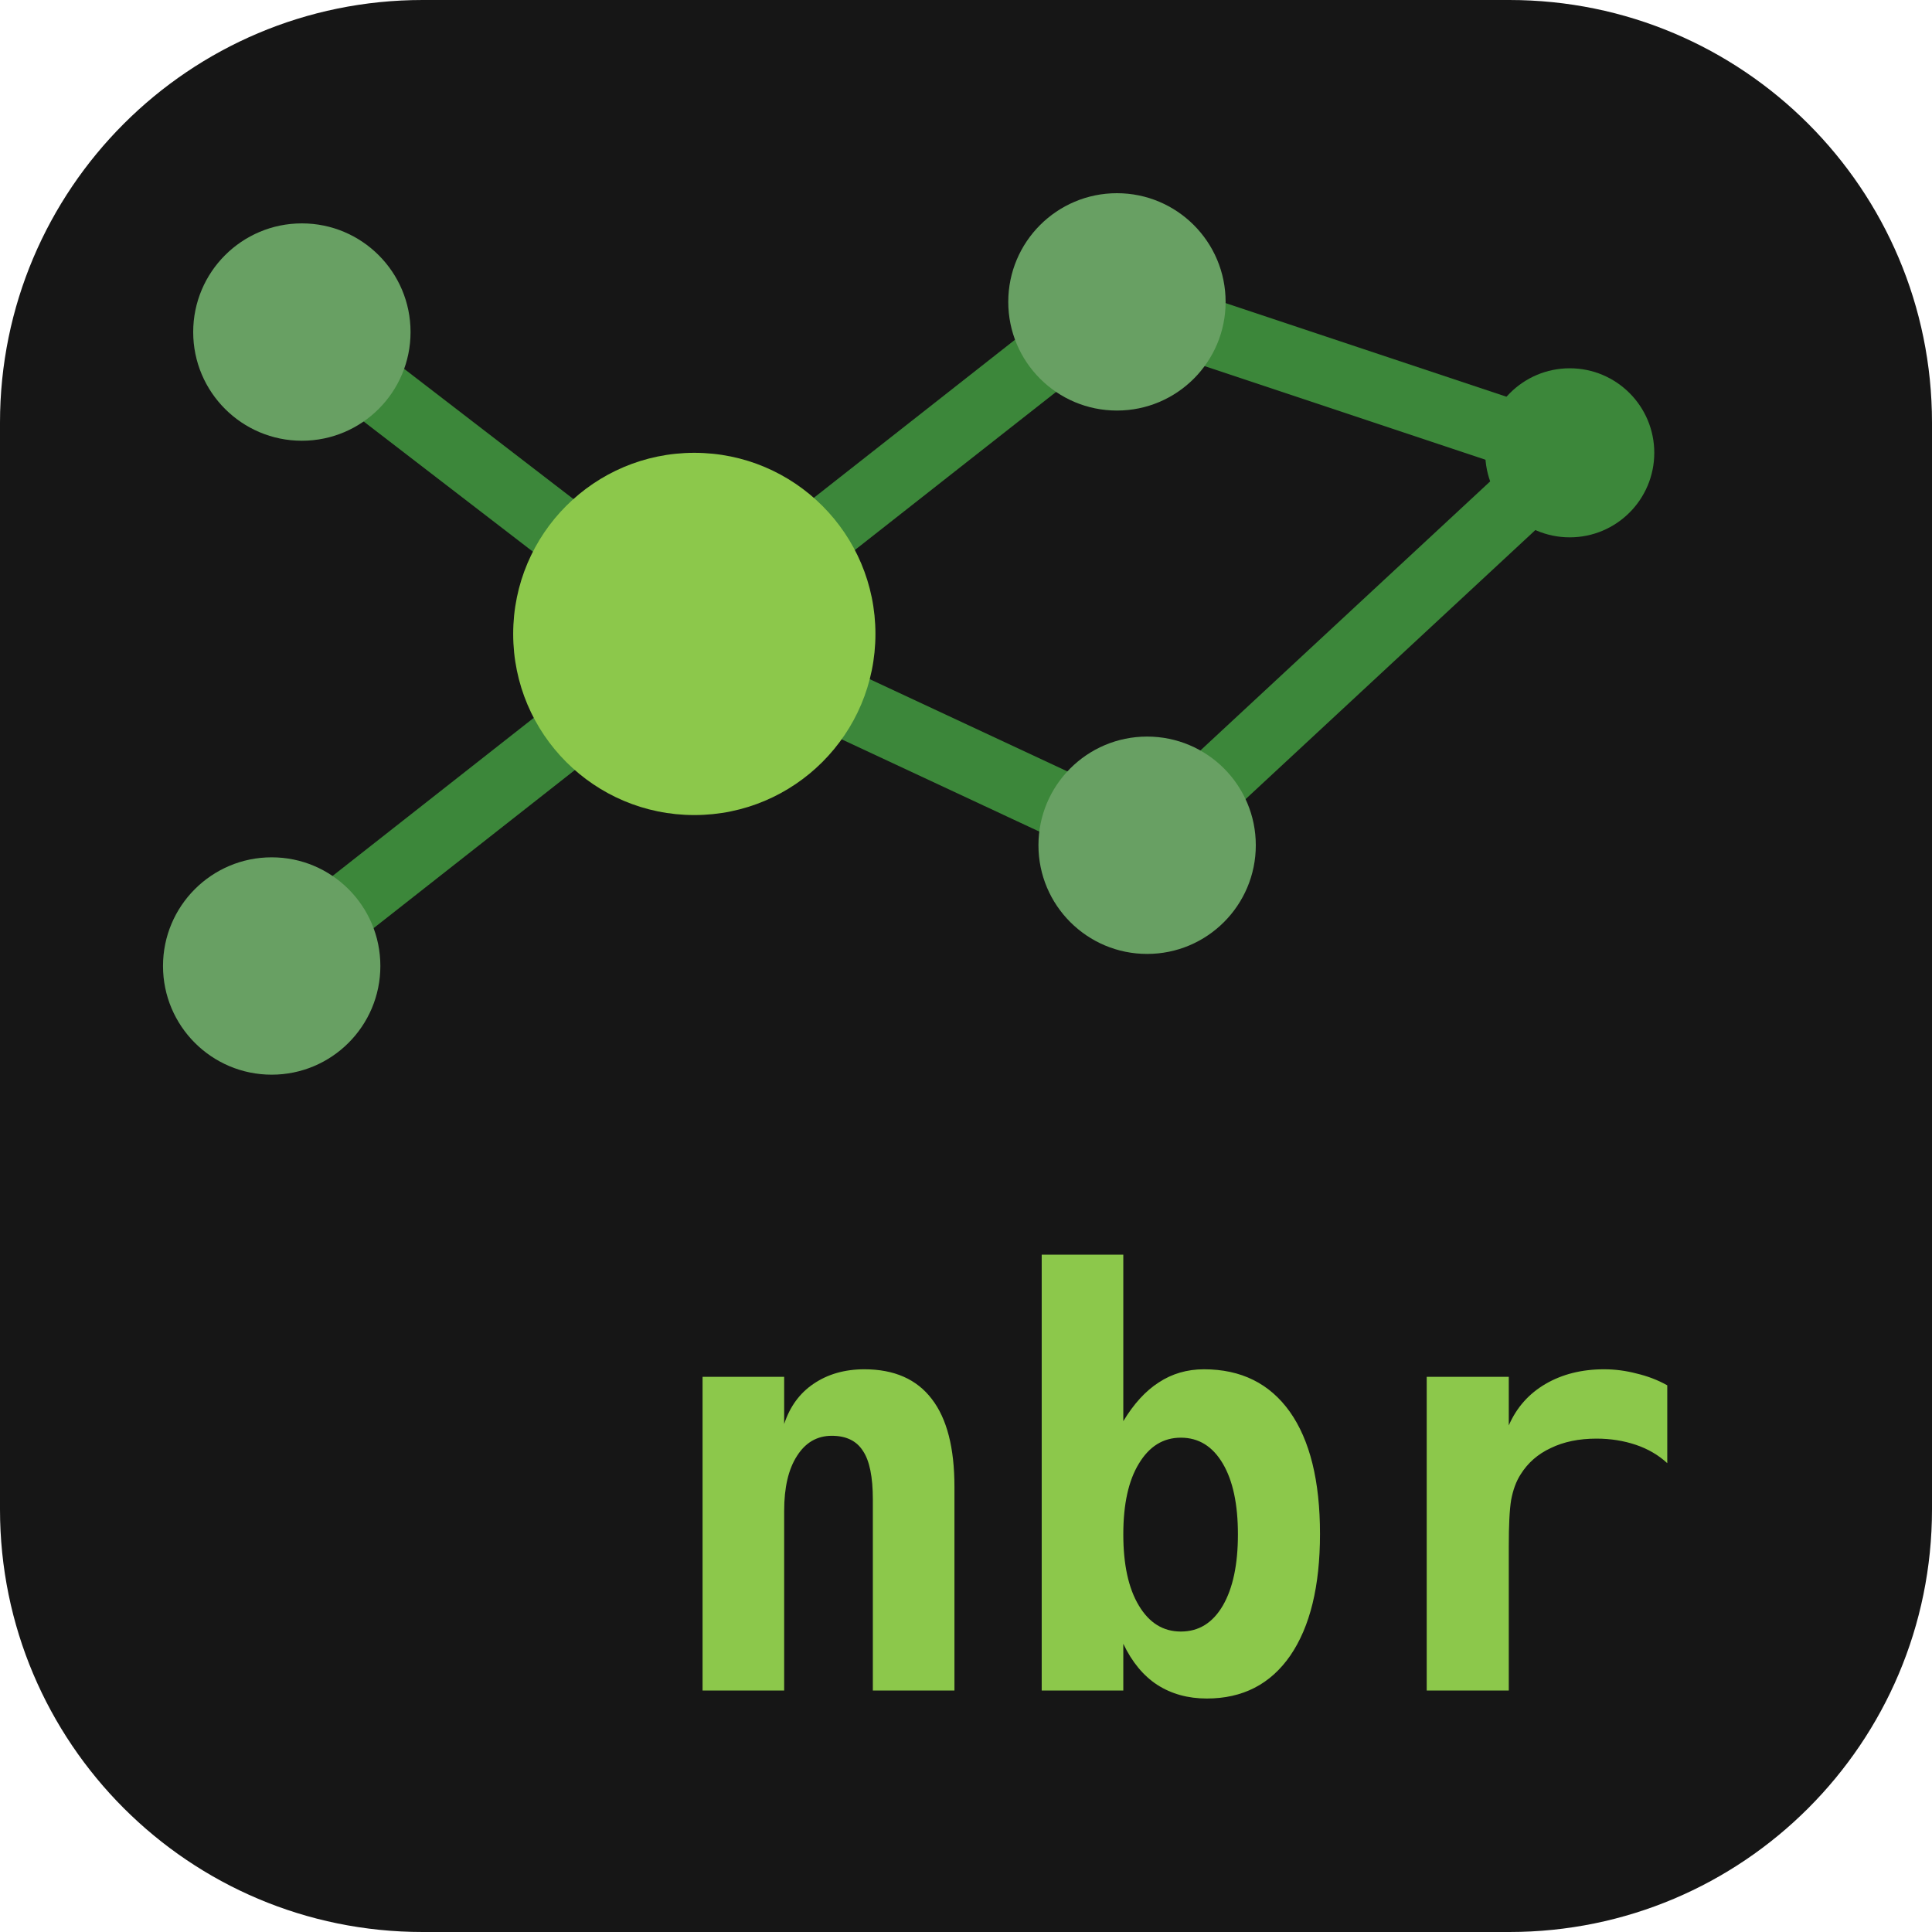
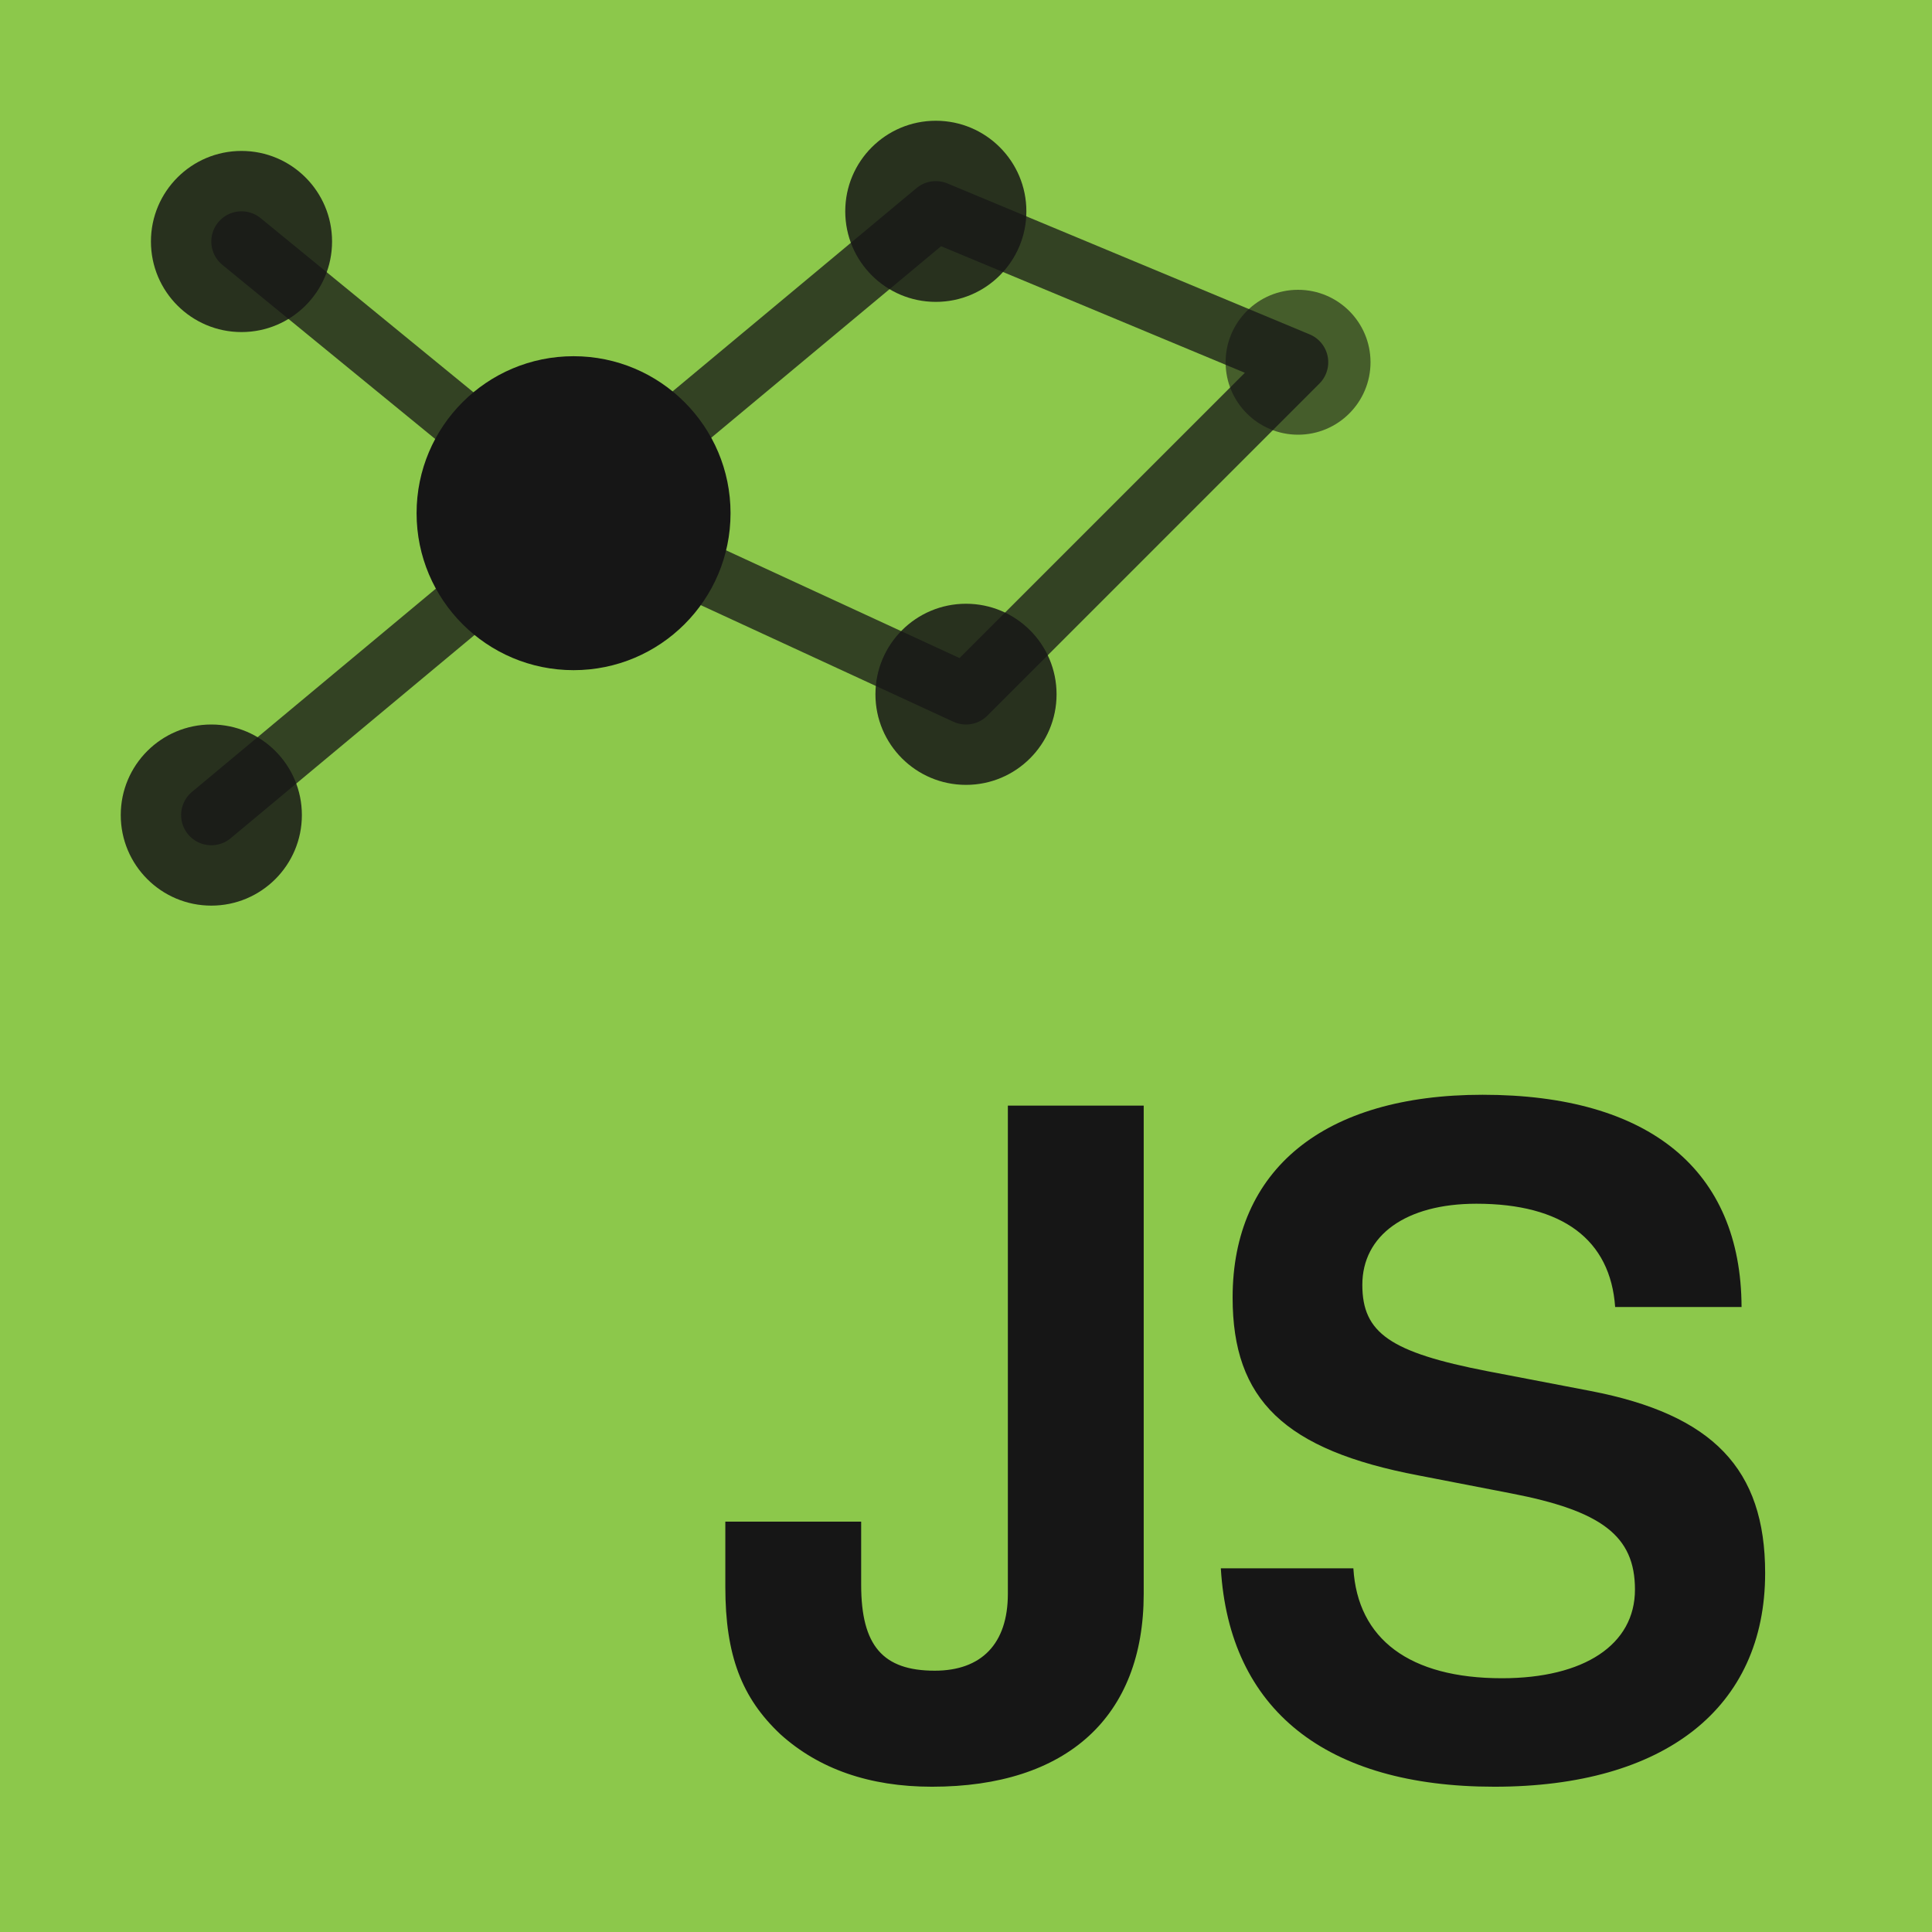
<svg xmlns="http://www.w3.org/2000/svg" viewBox="0 0 64 64" role="img" aria-label="NbrJS">
-   <rect width="64" height="64" rx="14" fill="#161616" />
-   <g stroke="#3c873a" stroke-width="2.2" stroke-linecap="round">
-     <path d="M23 21 10 11M23 21 37 10M23 21 9 32M23 21 38 28M37 10 52 15M38 28 52 15" />
+   <rect width="64" height="64" fill="#8cc84b" />
+   <path d="M19 17 8 8M19 17 31 7M19 17 7 27M19 17 32 23M31 7 43 12M32 23 43 12" stroke="#161616" stroke-width="2" stroke-linecap="round" opacity=".75" />
+   <circle cx="19" cy="17" r="5.2" fill="#161616" />
+   <g fill="#161616" opacity=".85">
+     <circle cx="8" cy="8" r="3" />
+     <circle cx="31" cy="7" r="3" />
+     <circle cx="7" cy="27" r="3" />
+     <circle cx="32" cy="23" r="3" />
  </g>
-   <circle cx="23" cy="21" r="6" fill="#8cc84b" />
-   <g fill="#68a063">
-     <circle cx="10" cy="11" r="3.6" />
-     <circle cx="37" cy="10" r="3.6" />
-     <circle cx="9" cy="32" r="3.6" />
-     <circle cx="38" cy="28" r="3.6" />
-   </g>
-   <circle cx="52" cy="15" r="2.8" fill="#3c873a" />
-   <text x="56" y="56" text-anchor="end" font-family="ui-monospace, SFMono-Regular, Menlo, Consolas, monospace" font-weight="700" font-size="19" fill="#8cc84b">nbr</text>
+   <circle cx="43" cy="12" r="2.4" fill="#161616" opacity=".6" />
+   <text x="59.5" y="58.5" text-anchor="end" font-family="Helvetica Neue, Helvetica, Arial, sans-serif" font-weight="700" font-size="30" letter-spacing="-.5" fill="#161616">JS</text>
</svg>
